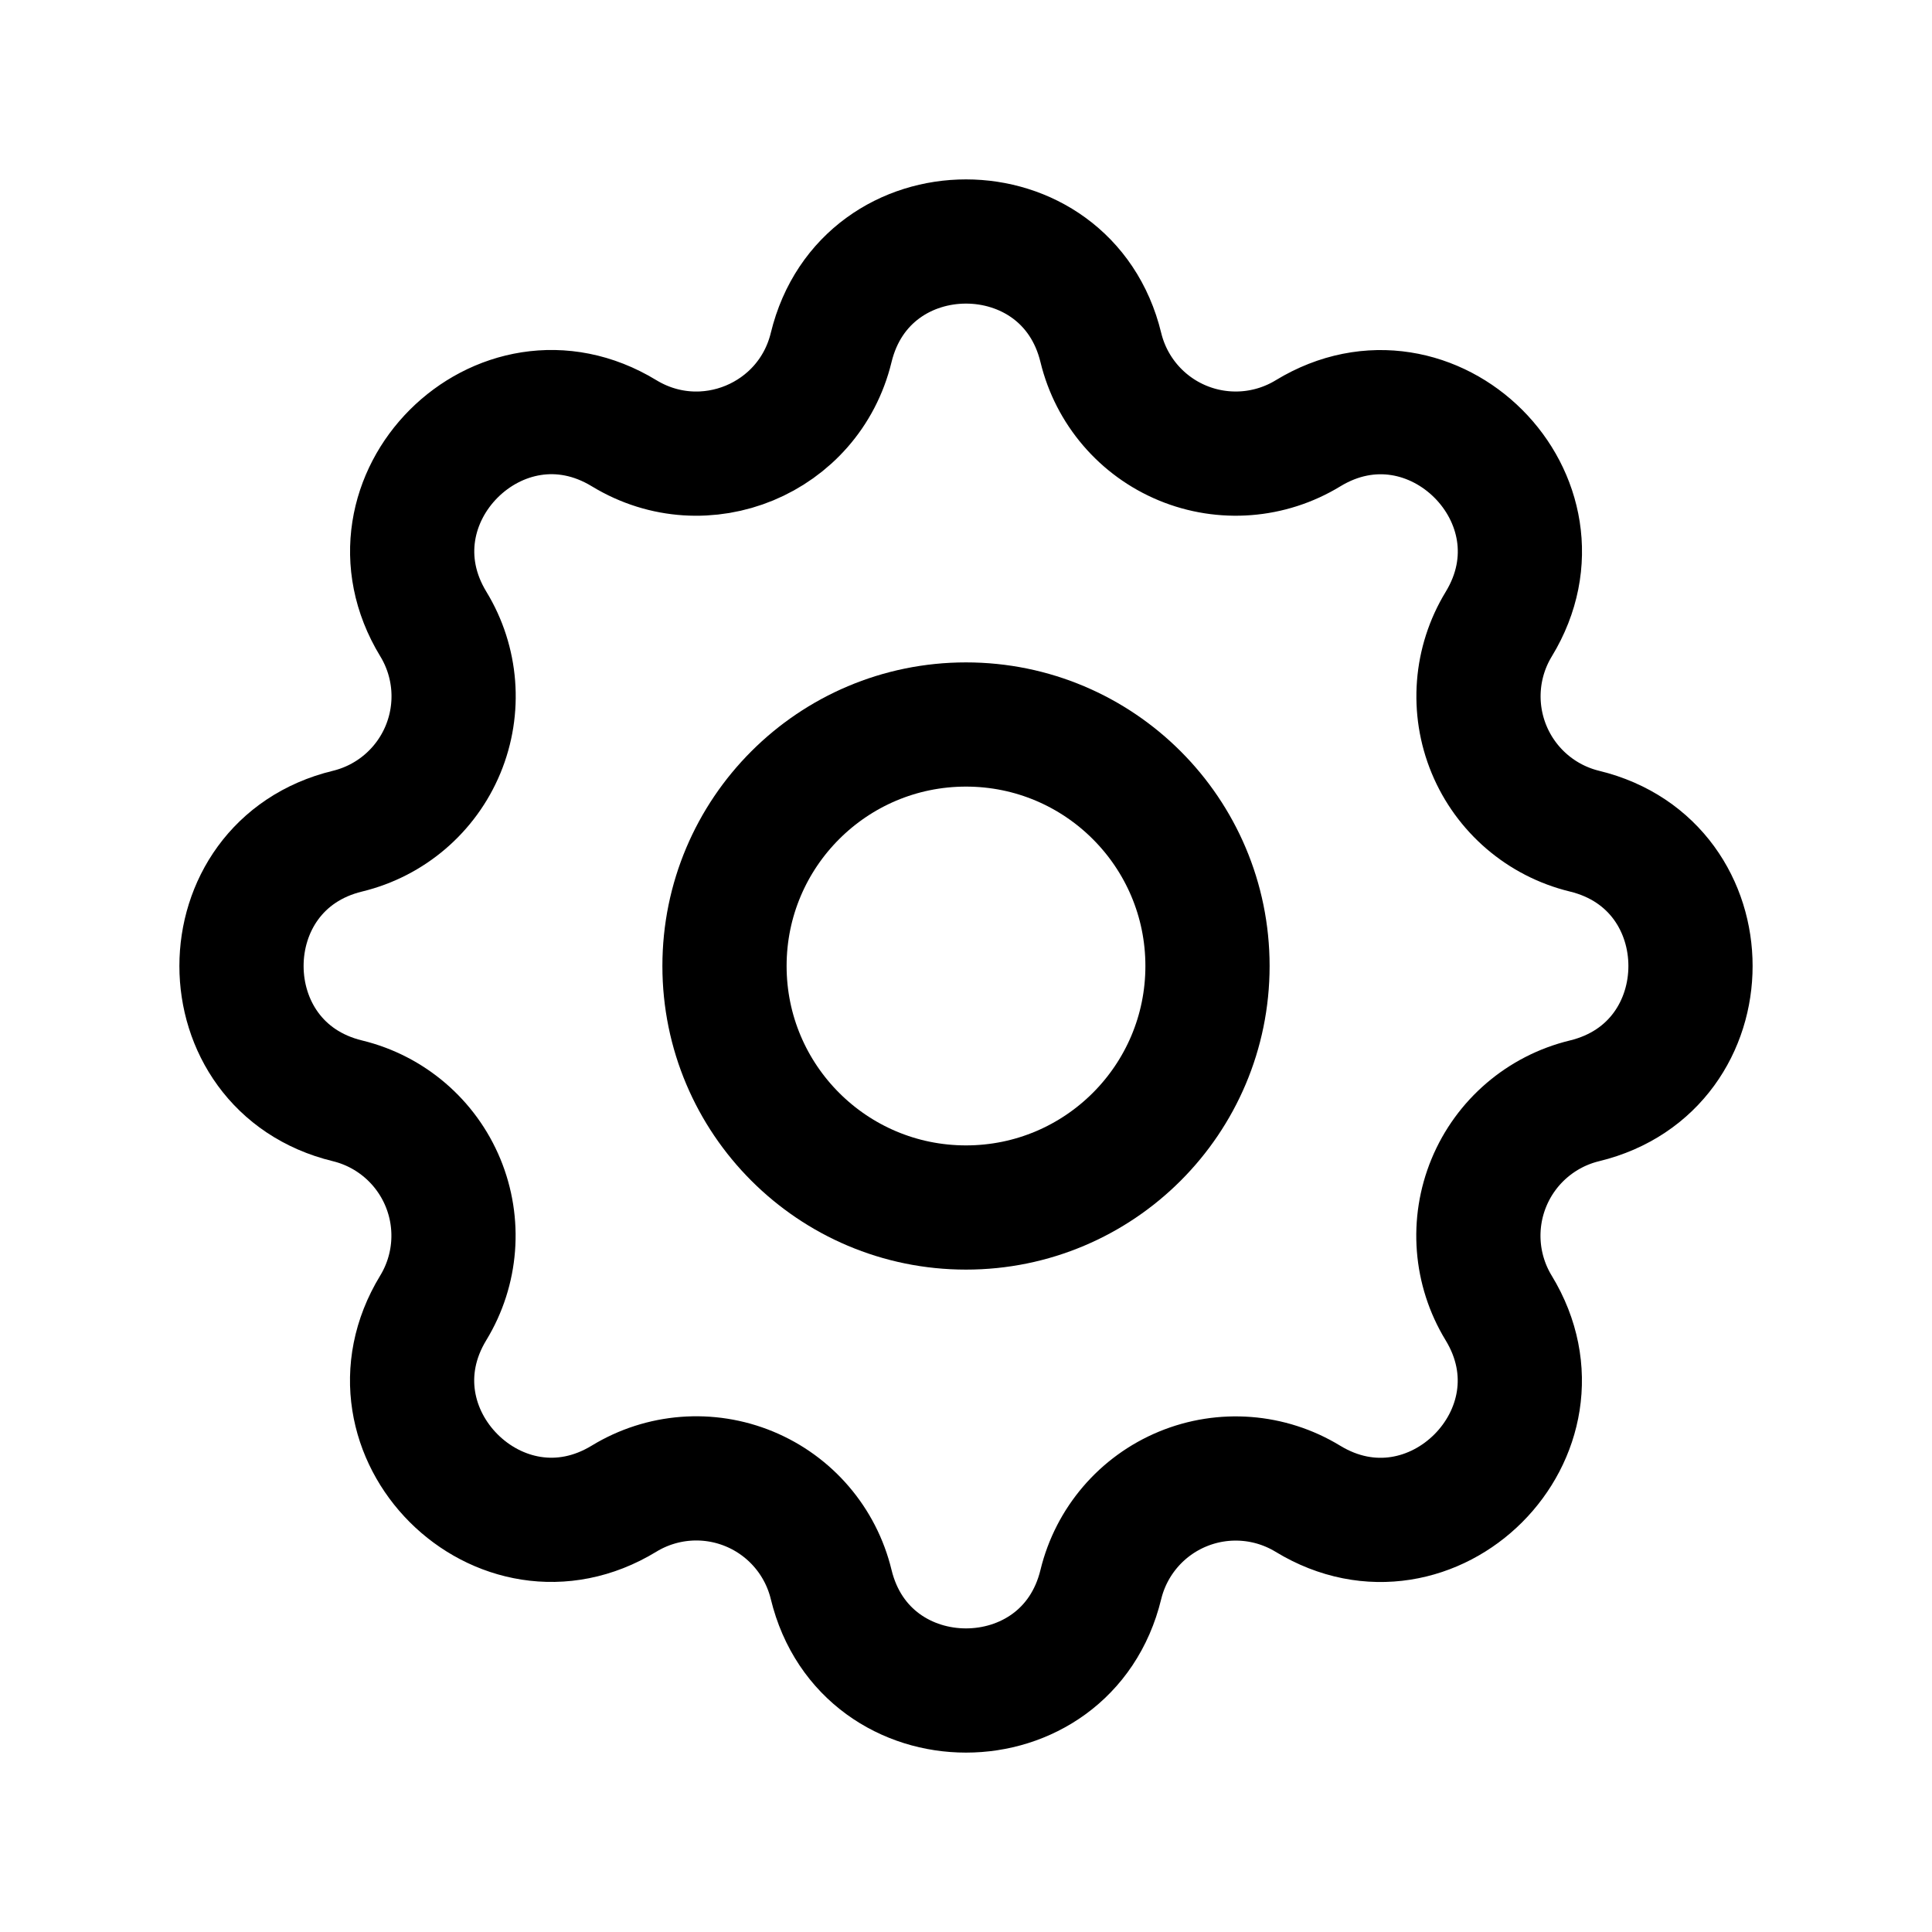
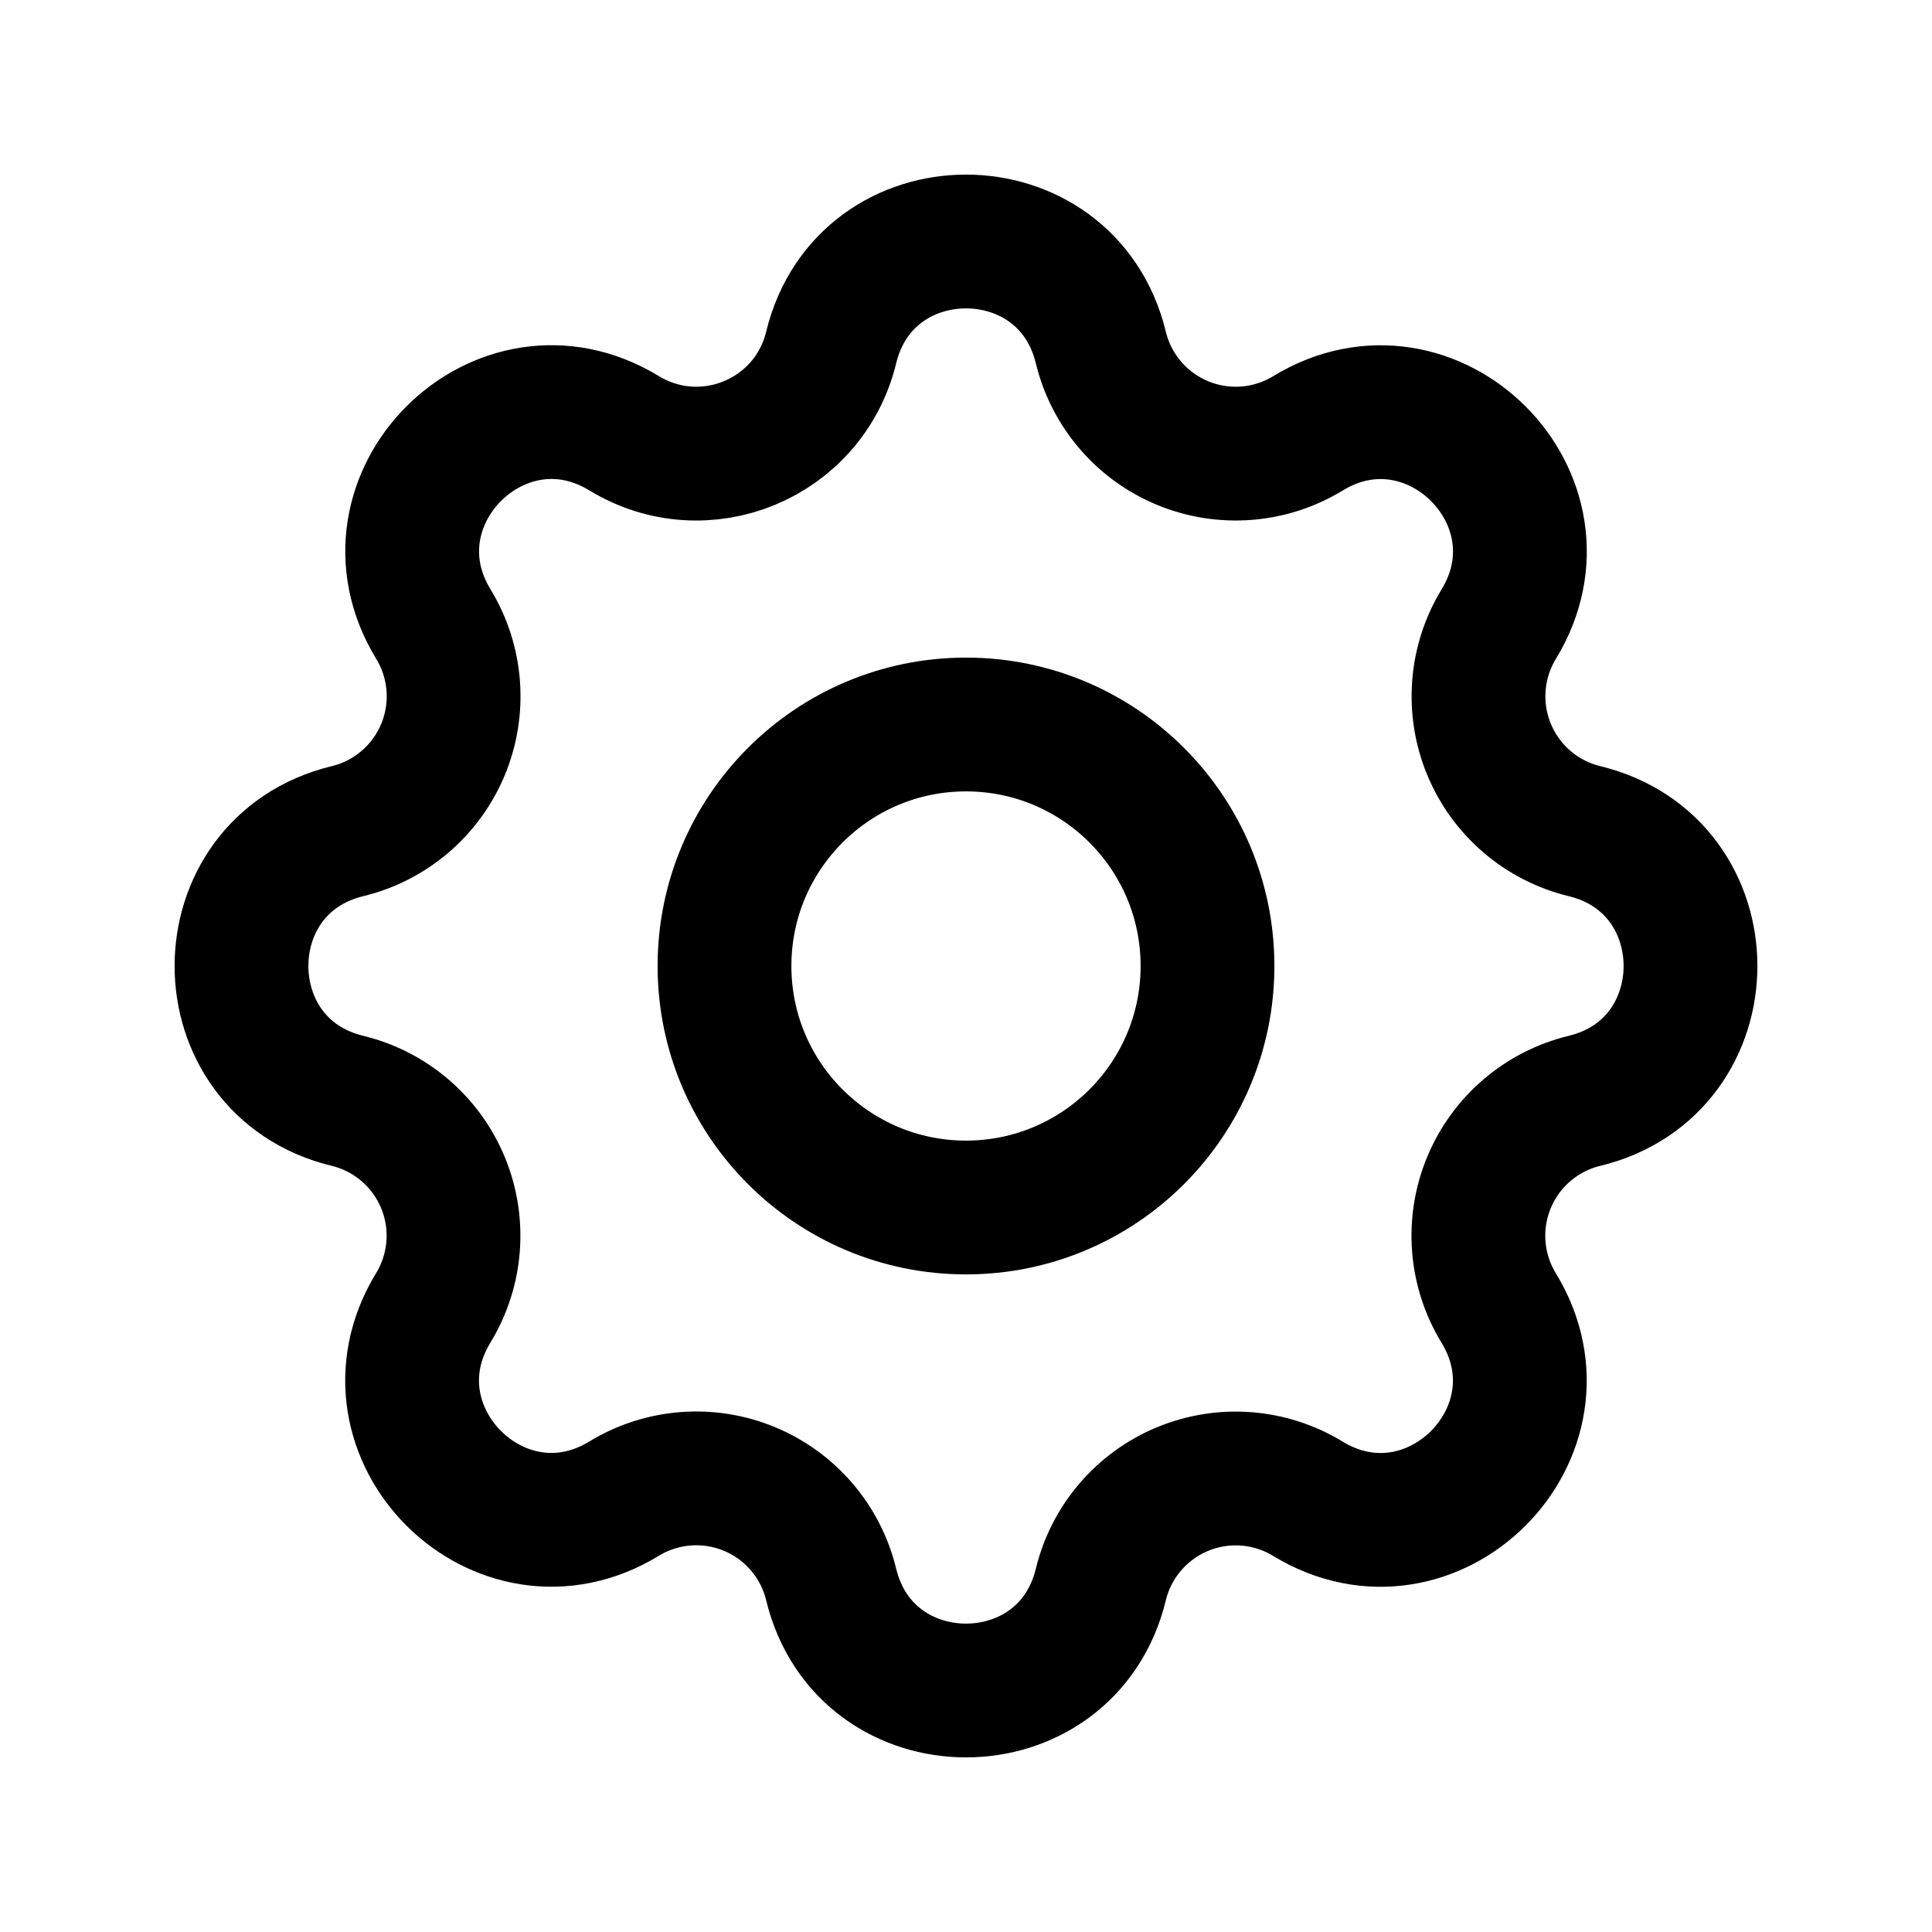
- <svg xmlns="http://www.w3.org/2000/svg" width="28" height="28" viewBox="0 0 24 24">
-   <g fill="none" stroke="#000" stroke-linecap="round" stroke-linejoin="round" stroke-width="1.543">
+ <svg xmlns="http://www.w3.org/2000/svg" width="26" height="26" viewBox="0 0 24 24">
+   <g fill="none" stroke="#000" stroke-linecap="round" stroke-linejoin="round" stroke-width="1.662">
    <path d="M10.325 4.317c.426-1.756 2.924-1.756 3.35 0a1.724 1.724 0 0 0 2.573 1.066c1.543-.94 3.31.826 2.37 2.37a1.724 1.724 0 0 0 1.065 2.572c1.756.426 1.756 2.924 0 3.35a1.724 1.724 0 0 0-1.066 2.573c.94 1.543-.826 3.31-2.37 2.37a1.724 1.724 0 0 0-2.572 1.065c-.426 1.756-2.924 1.756-3.35 0a1.724 1.724 0 0 0-2.573-1.066c-1.543.94-3.31-.826-2.37-2.37a1.724 1.724 0 0 0-1.065-2.572c-1.756-.426-1.756-2.924 0-3.35a1.724 1.724 0 0 0 1.066-2.573c-.94-1.543.826-3.31 2.37-2.37c1 .608 2.296.07 2.572-1.065" />
    <path d="M9 12a3 3 0 1 0 6 0a3 3 0 0 0-6 0" />
  </g>
</svg>
